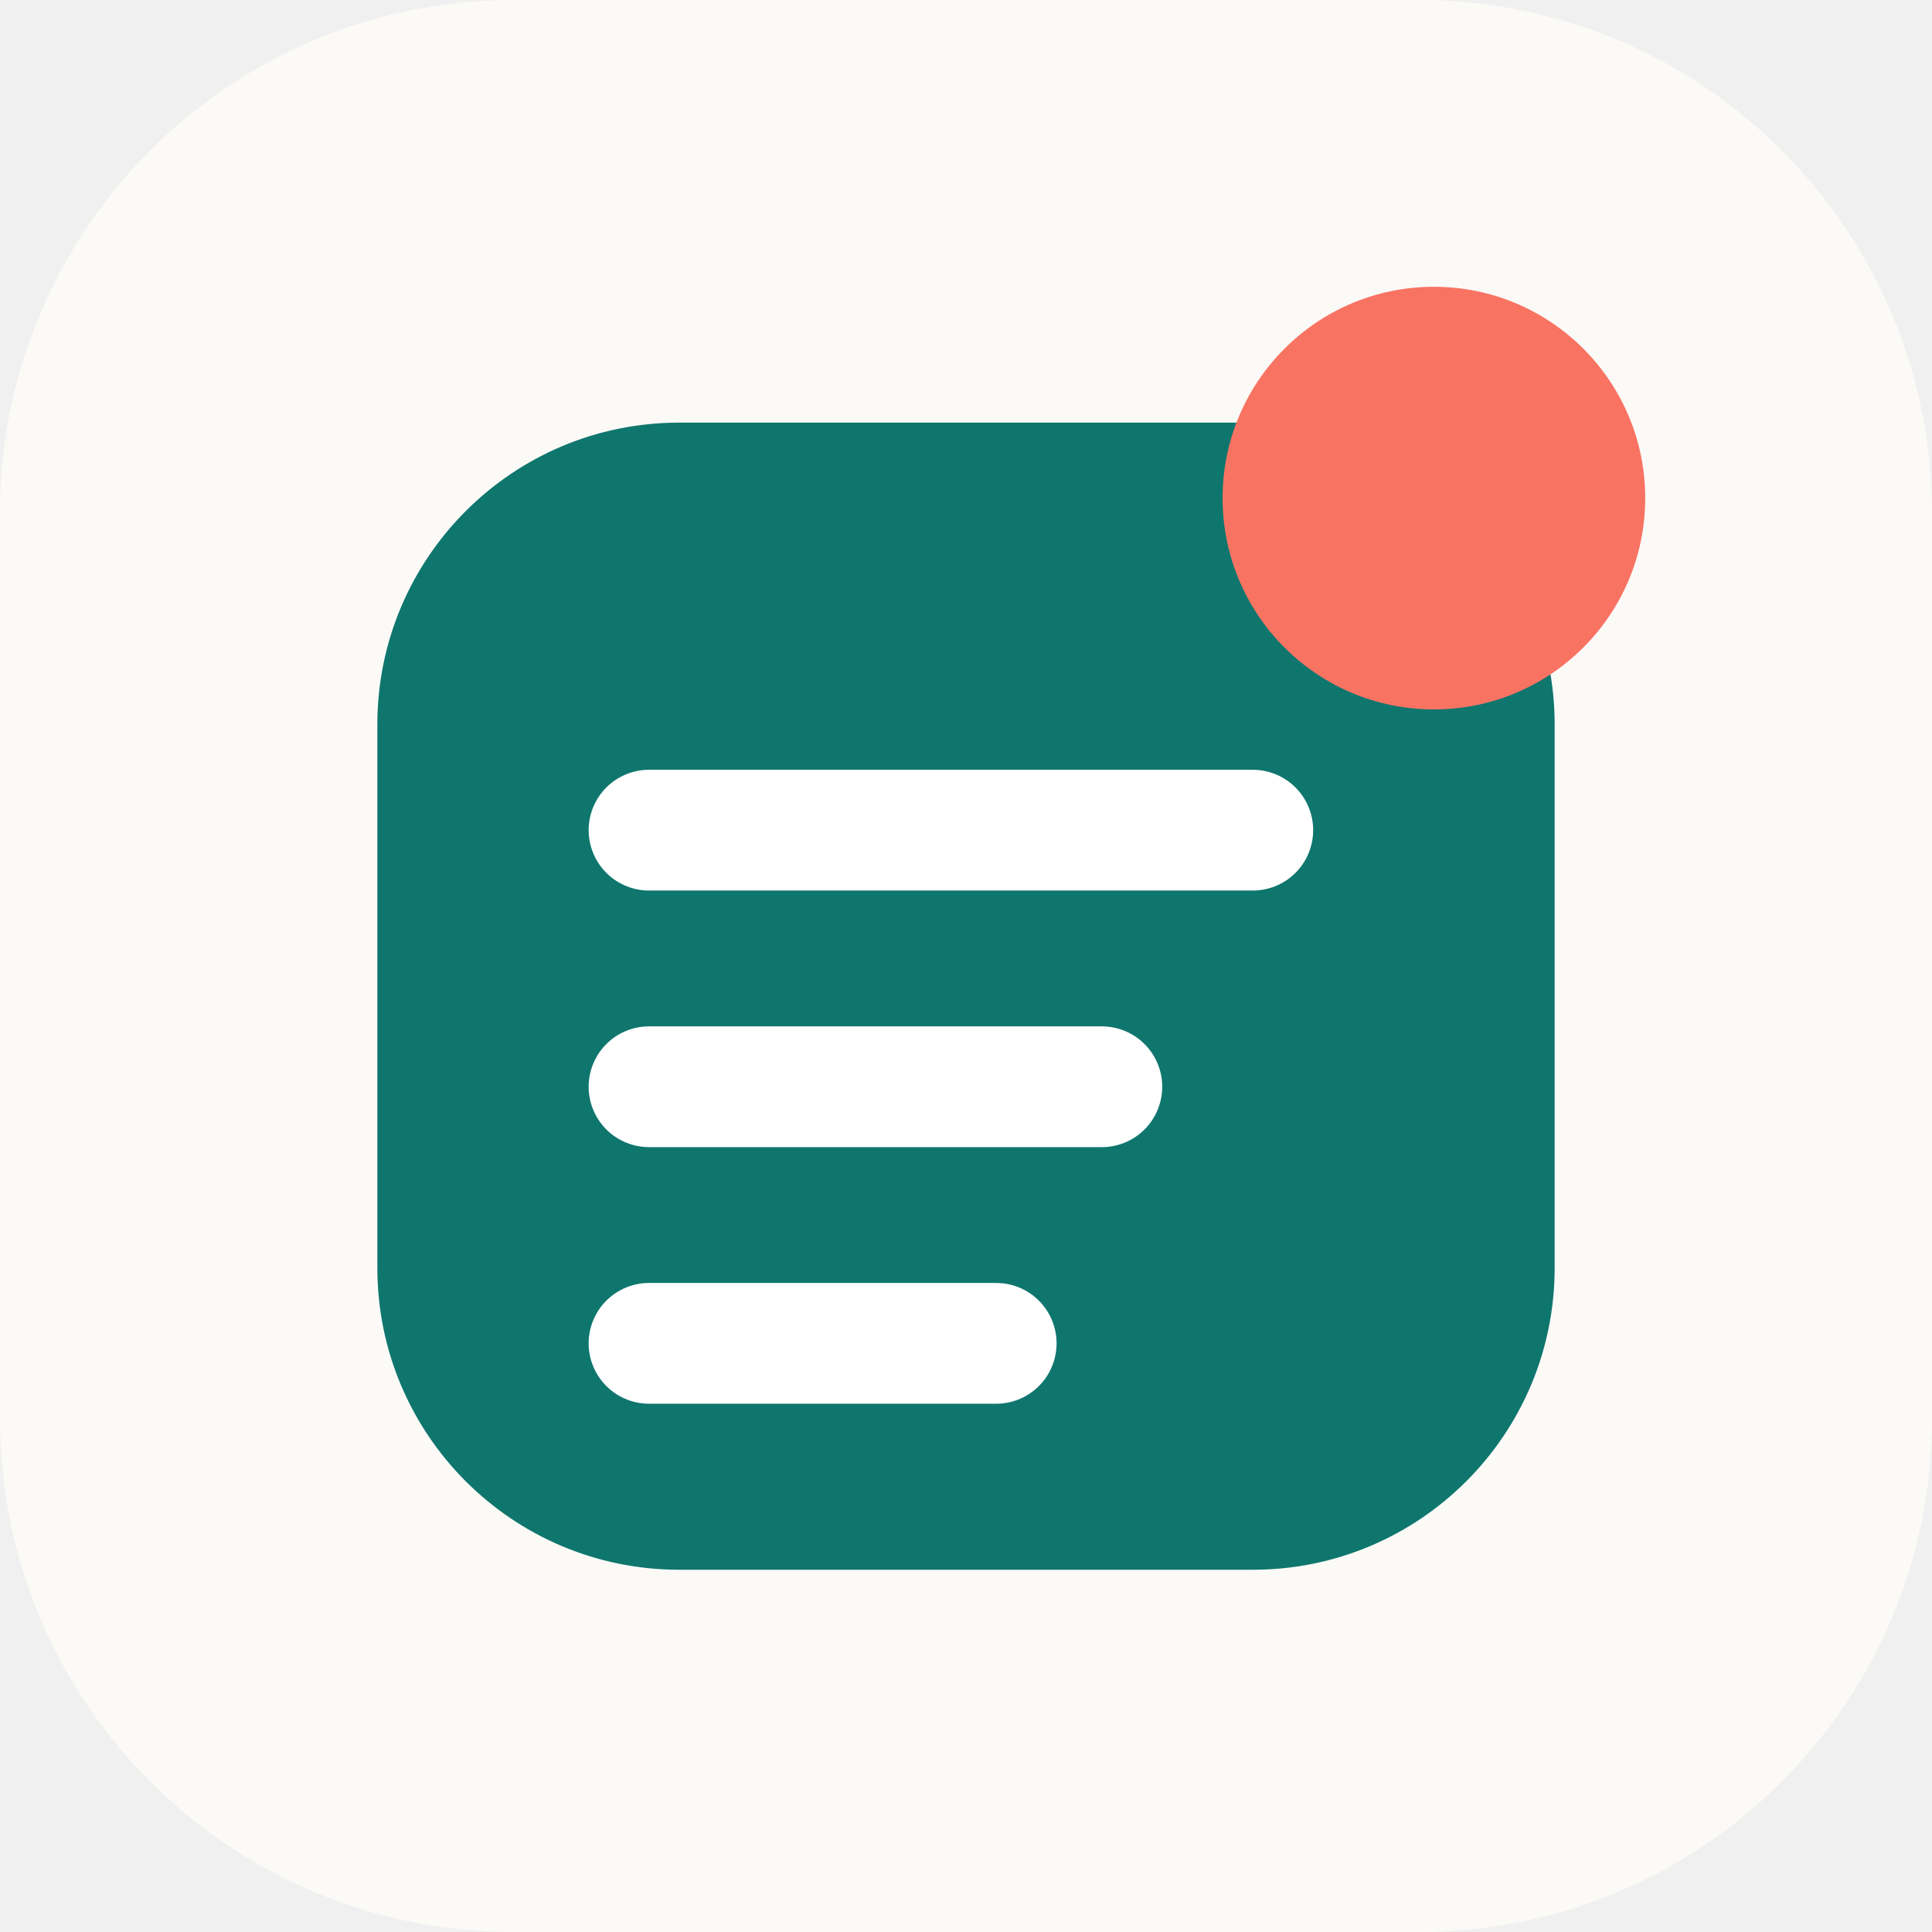
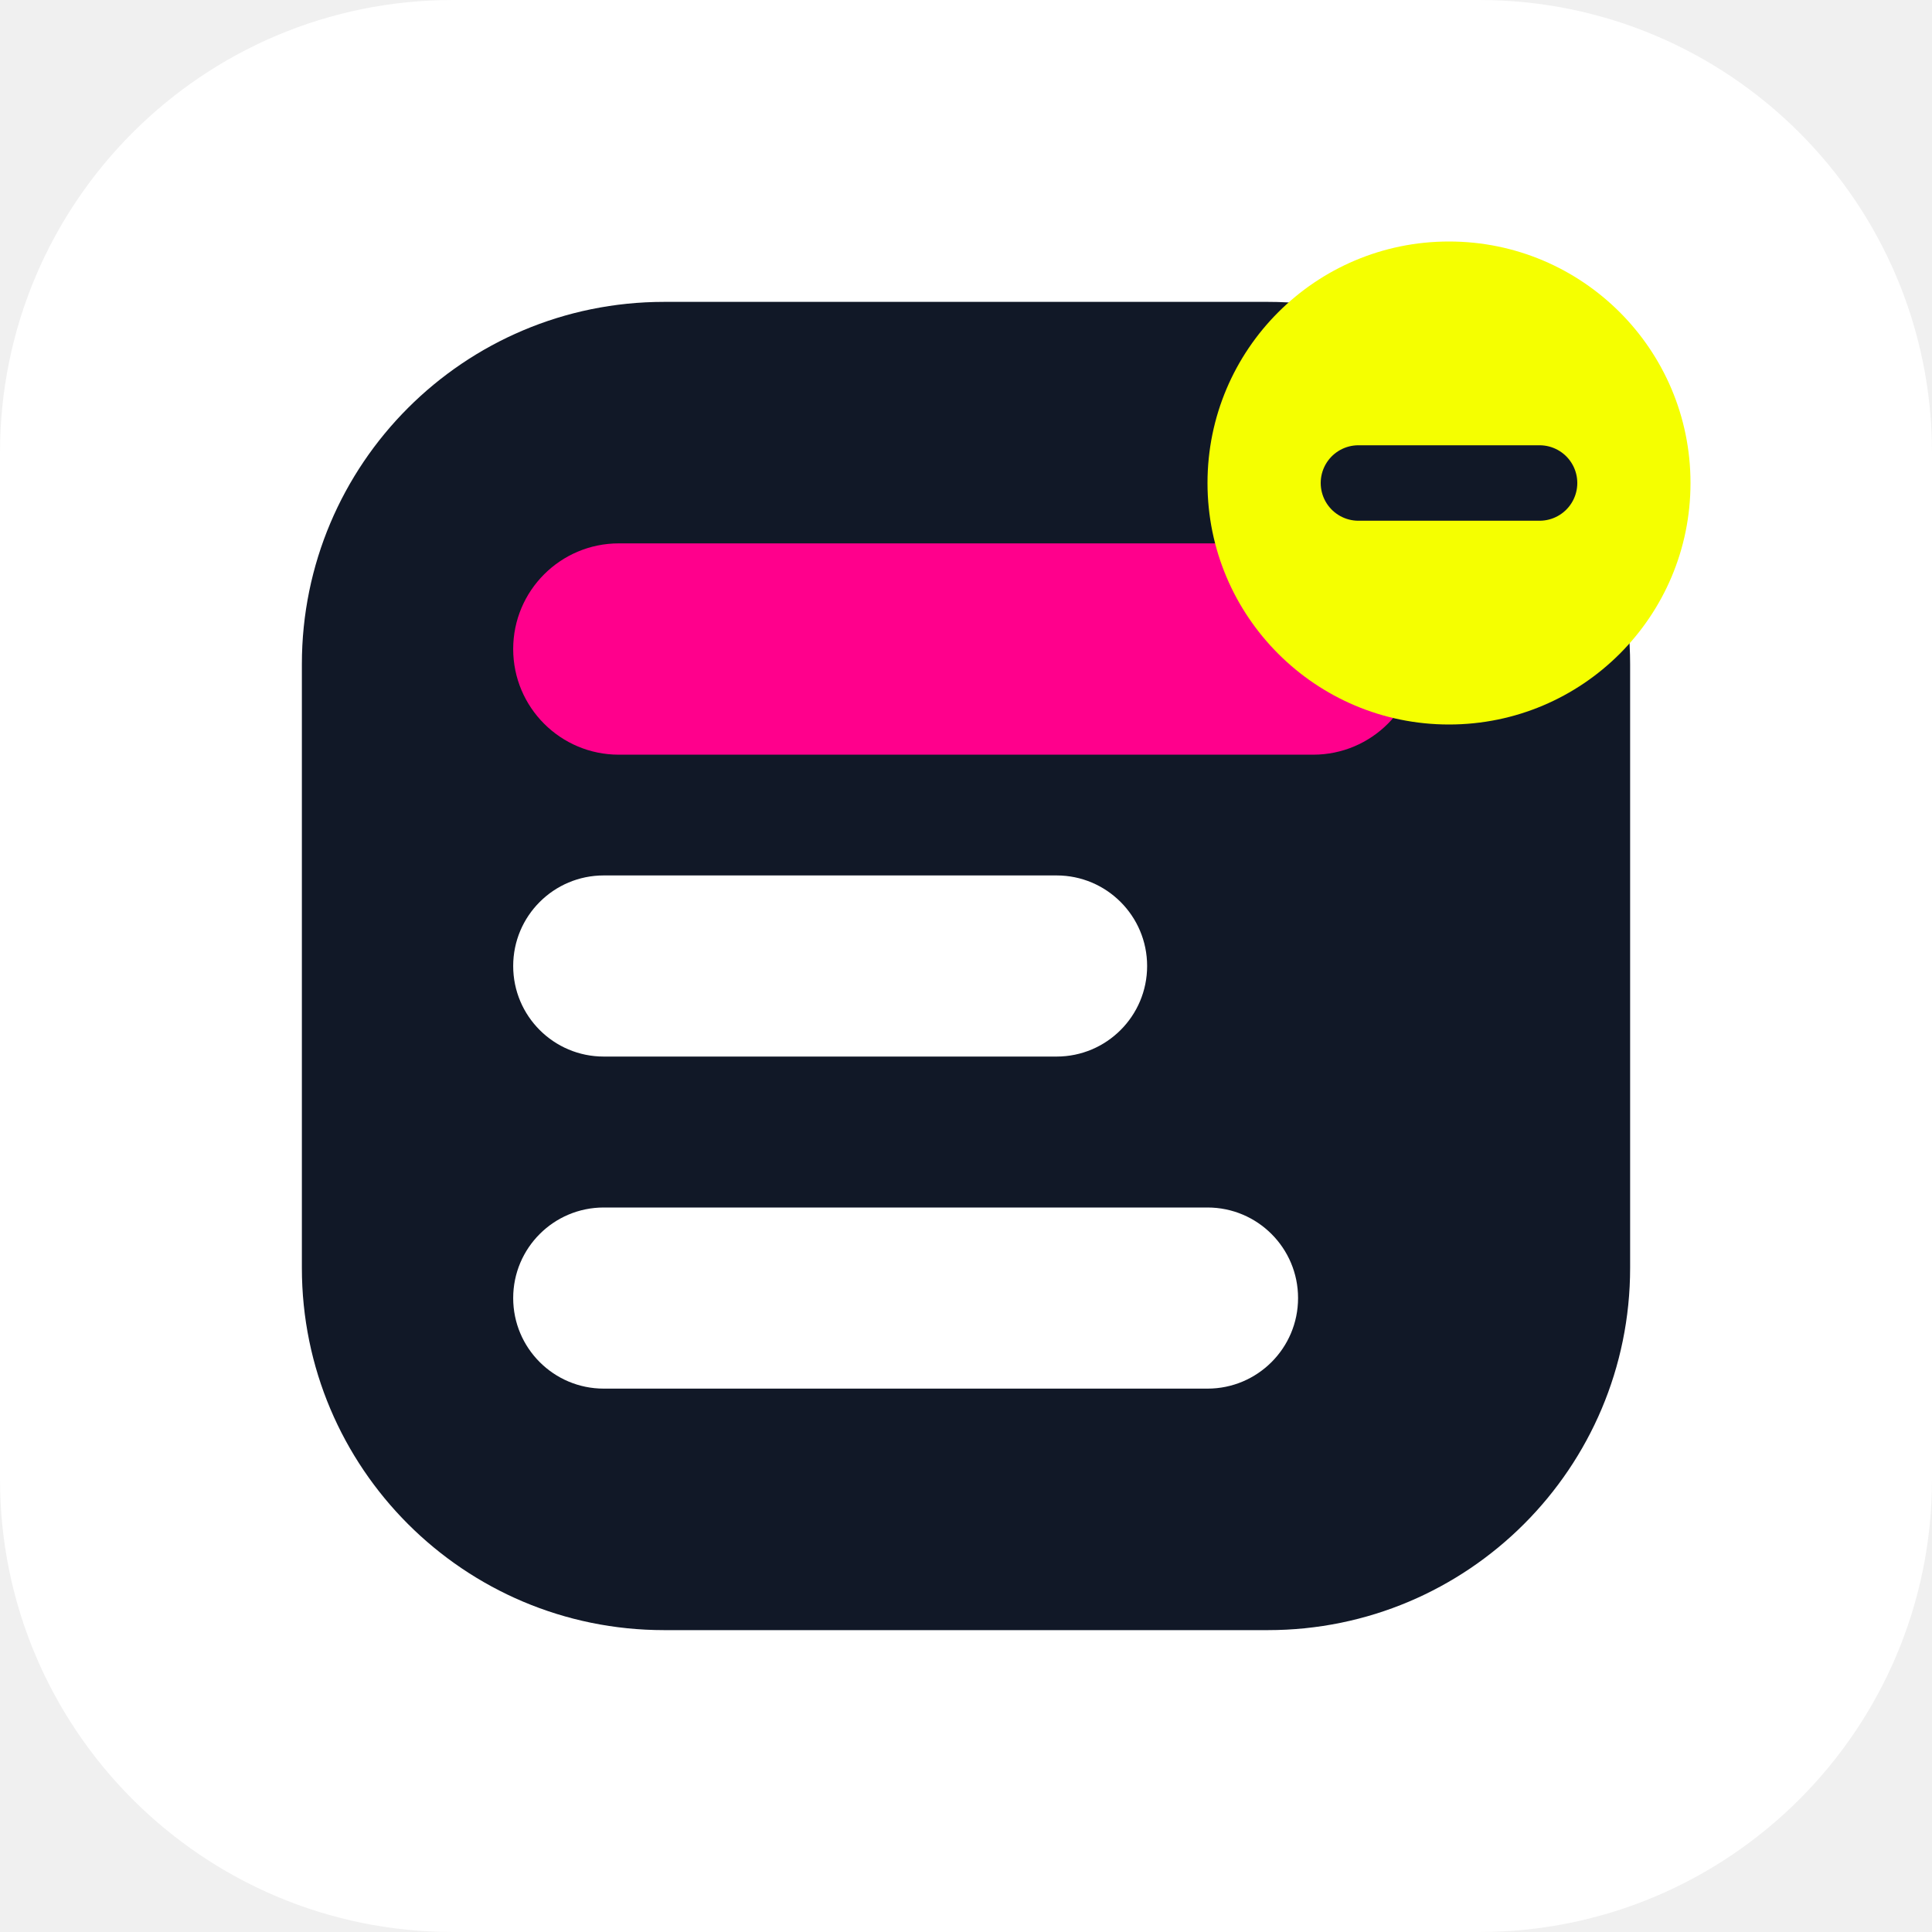
<svg xmlns="http://www.w3.org/2000/svg" width="192" height="192" viewBox="0 0 128 128">
-   <rect width="128" height="128" rx="34" fill="#FBFAF7" />
-   <rect x="25" y="28" width="78" height="76" rx="20" fill="#0F766E" />
-   <path d="M43 55h40M43 72h30M43 89h23" stroke="#FFFFFF" stroke-width="8" stroke-linecap="round" />
-   <circle cx="95" cy="33" r="14" fill="#F97363" />
+   <rect width="128" height="128" rx="30" fill="#FFFFFF" />
+   <rect x="20" y="20" width="88" height="88" rx="24" fill="#111827" />
+   <rect x="34" y="36" width="60" height="14" rx="7" fill="#FF008C" />
+   <rect x="34" y="58" width="42" height="12" rx="6" fill="#FFFFFF" />
+   <rect x="34" y="80" width="52" height="12" rx="6" fill="#FFFFFF" />
+   <circle cx="96" cy="32" r="16" fill="#F5FF00" />
+   <path d="M90 32h12" stroke="#111827" stroke-width="5" stroke-linecap="round" />
</svg>
